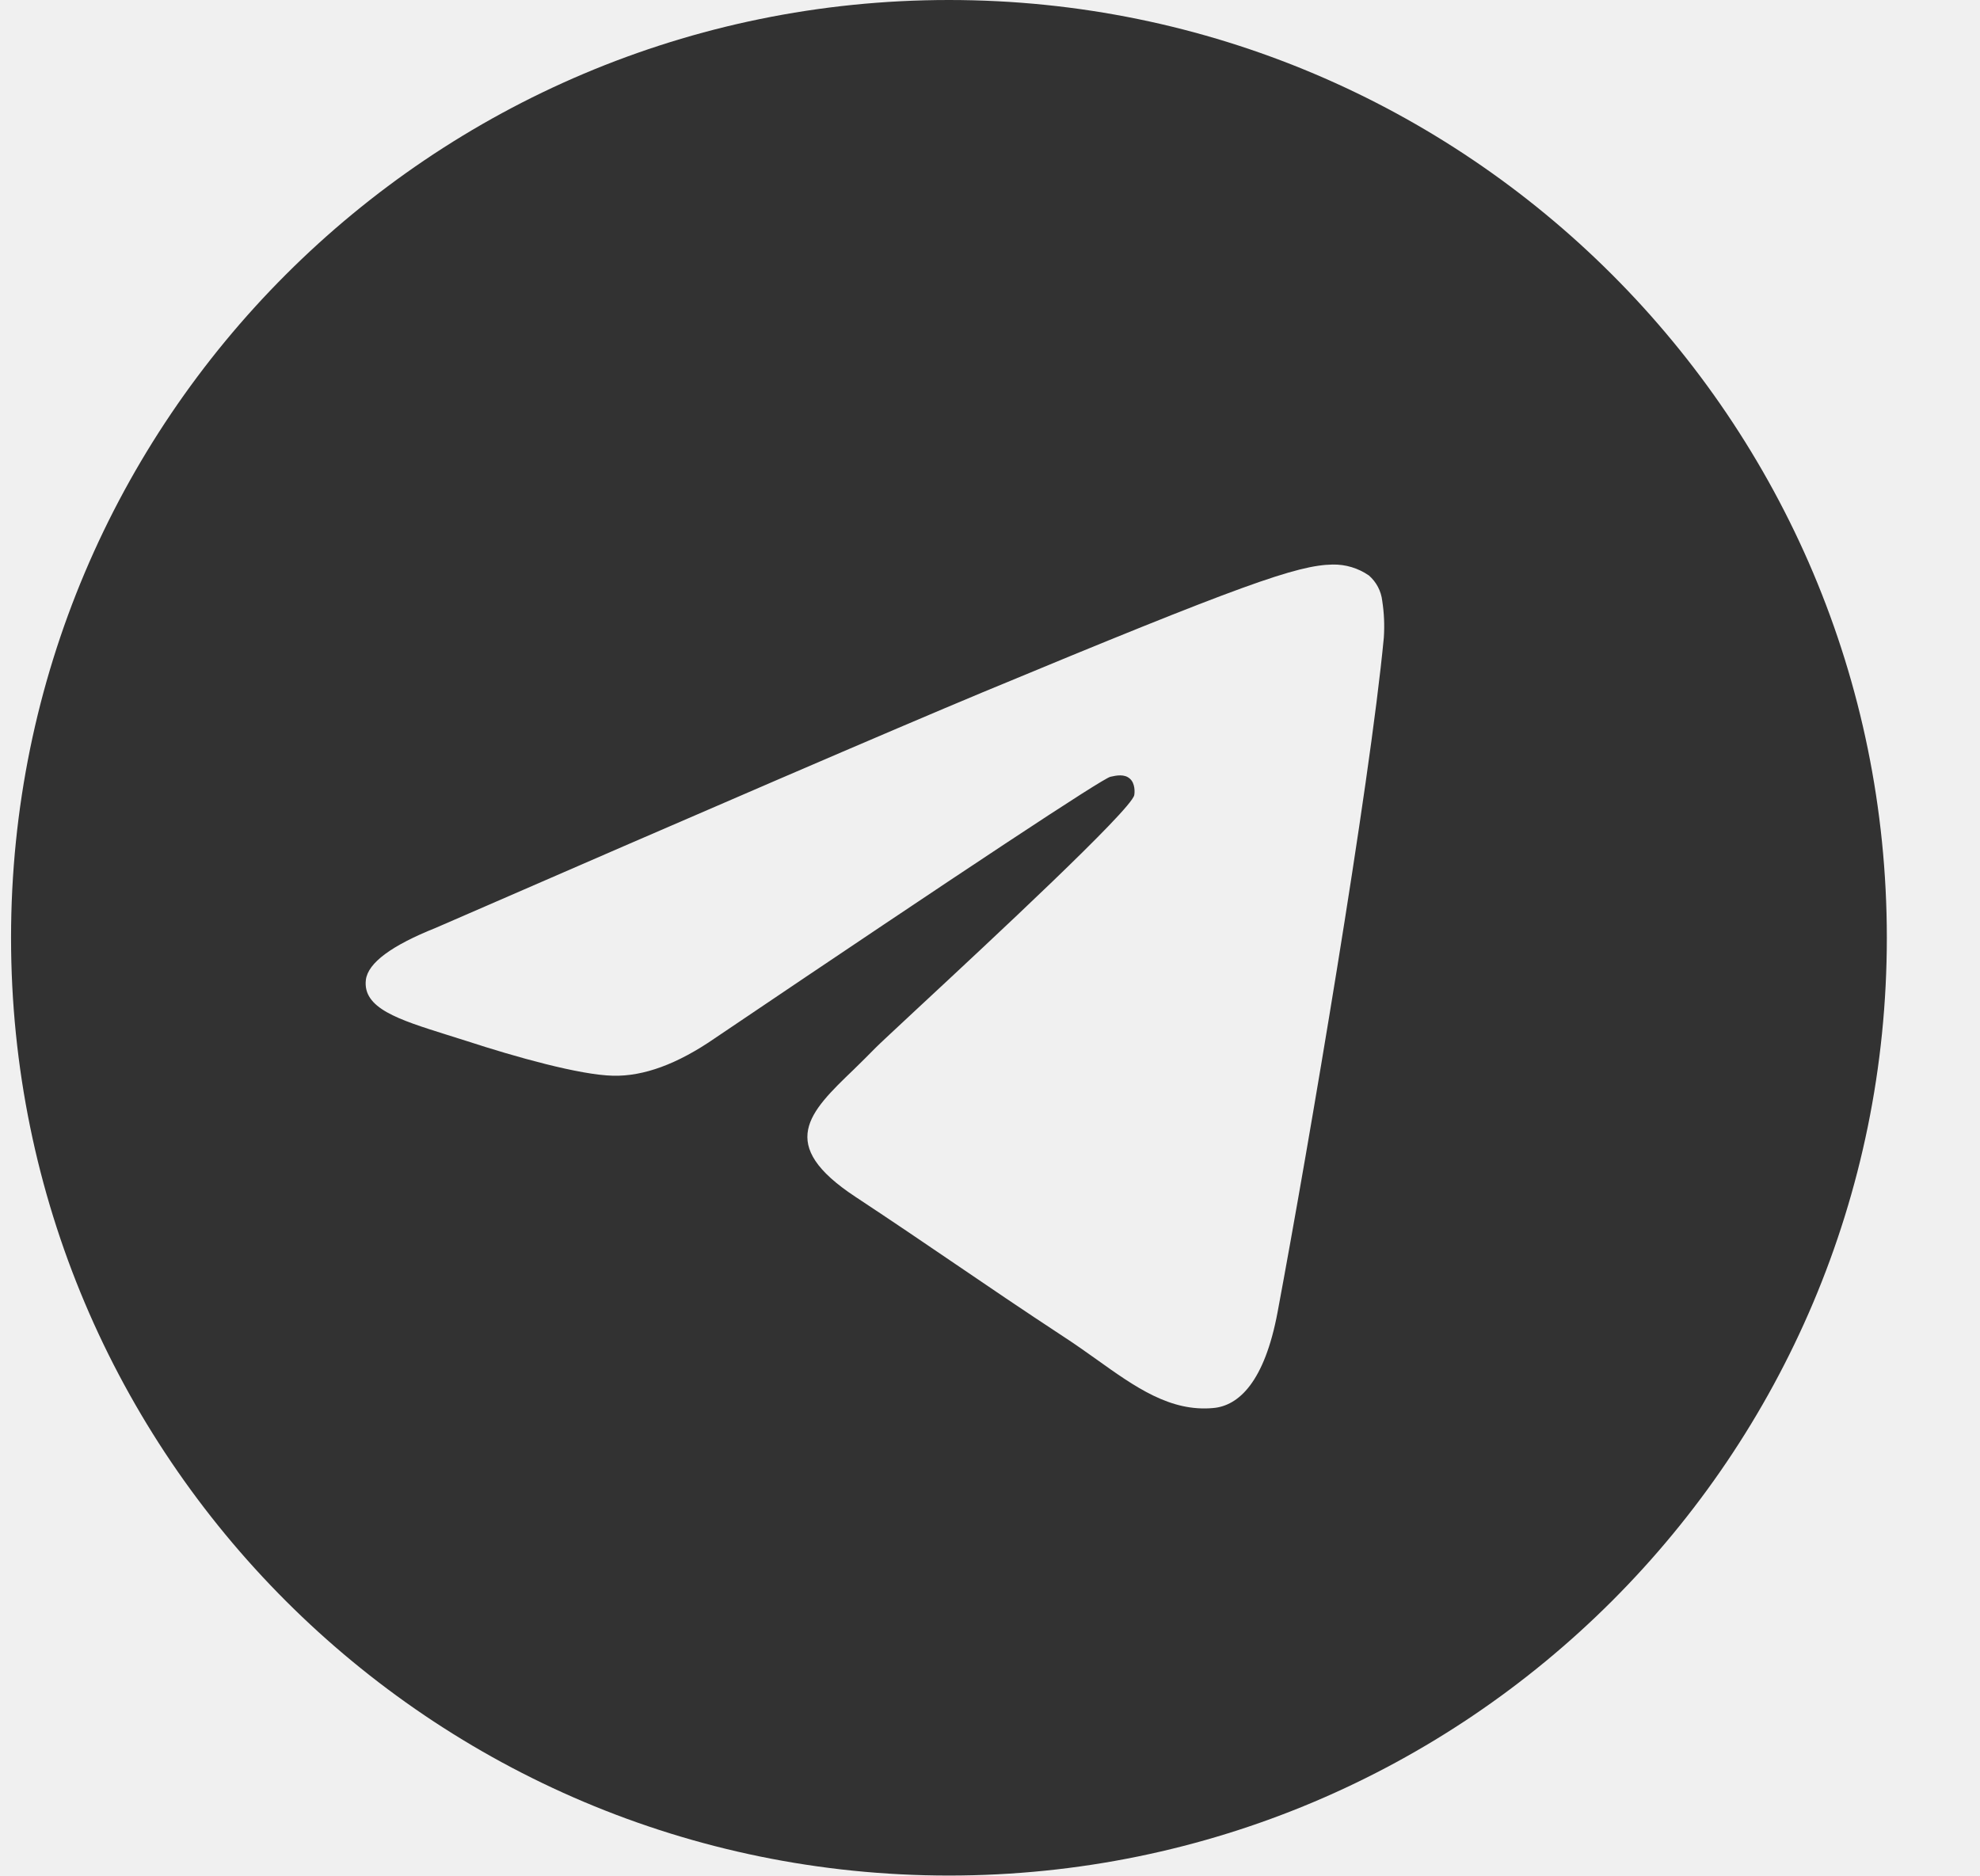
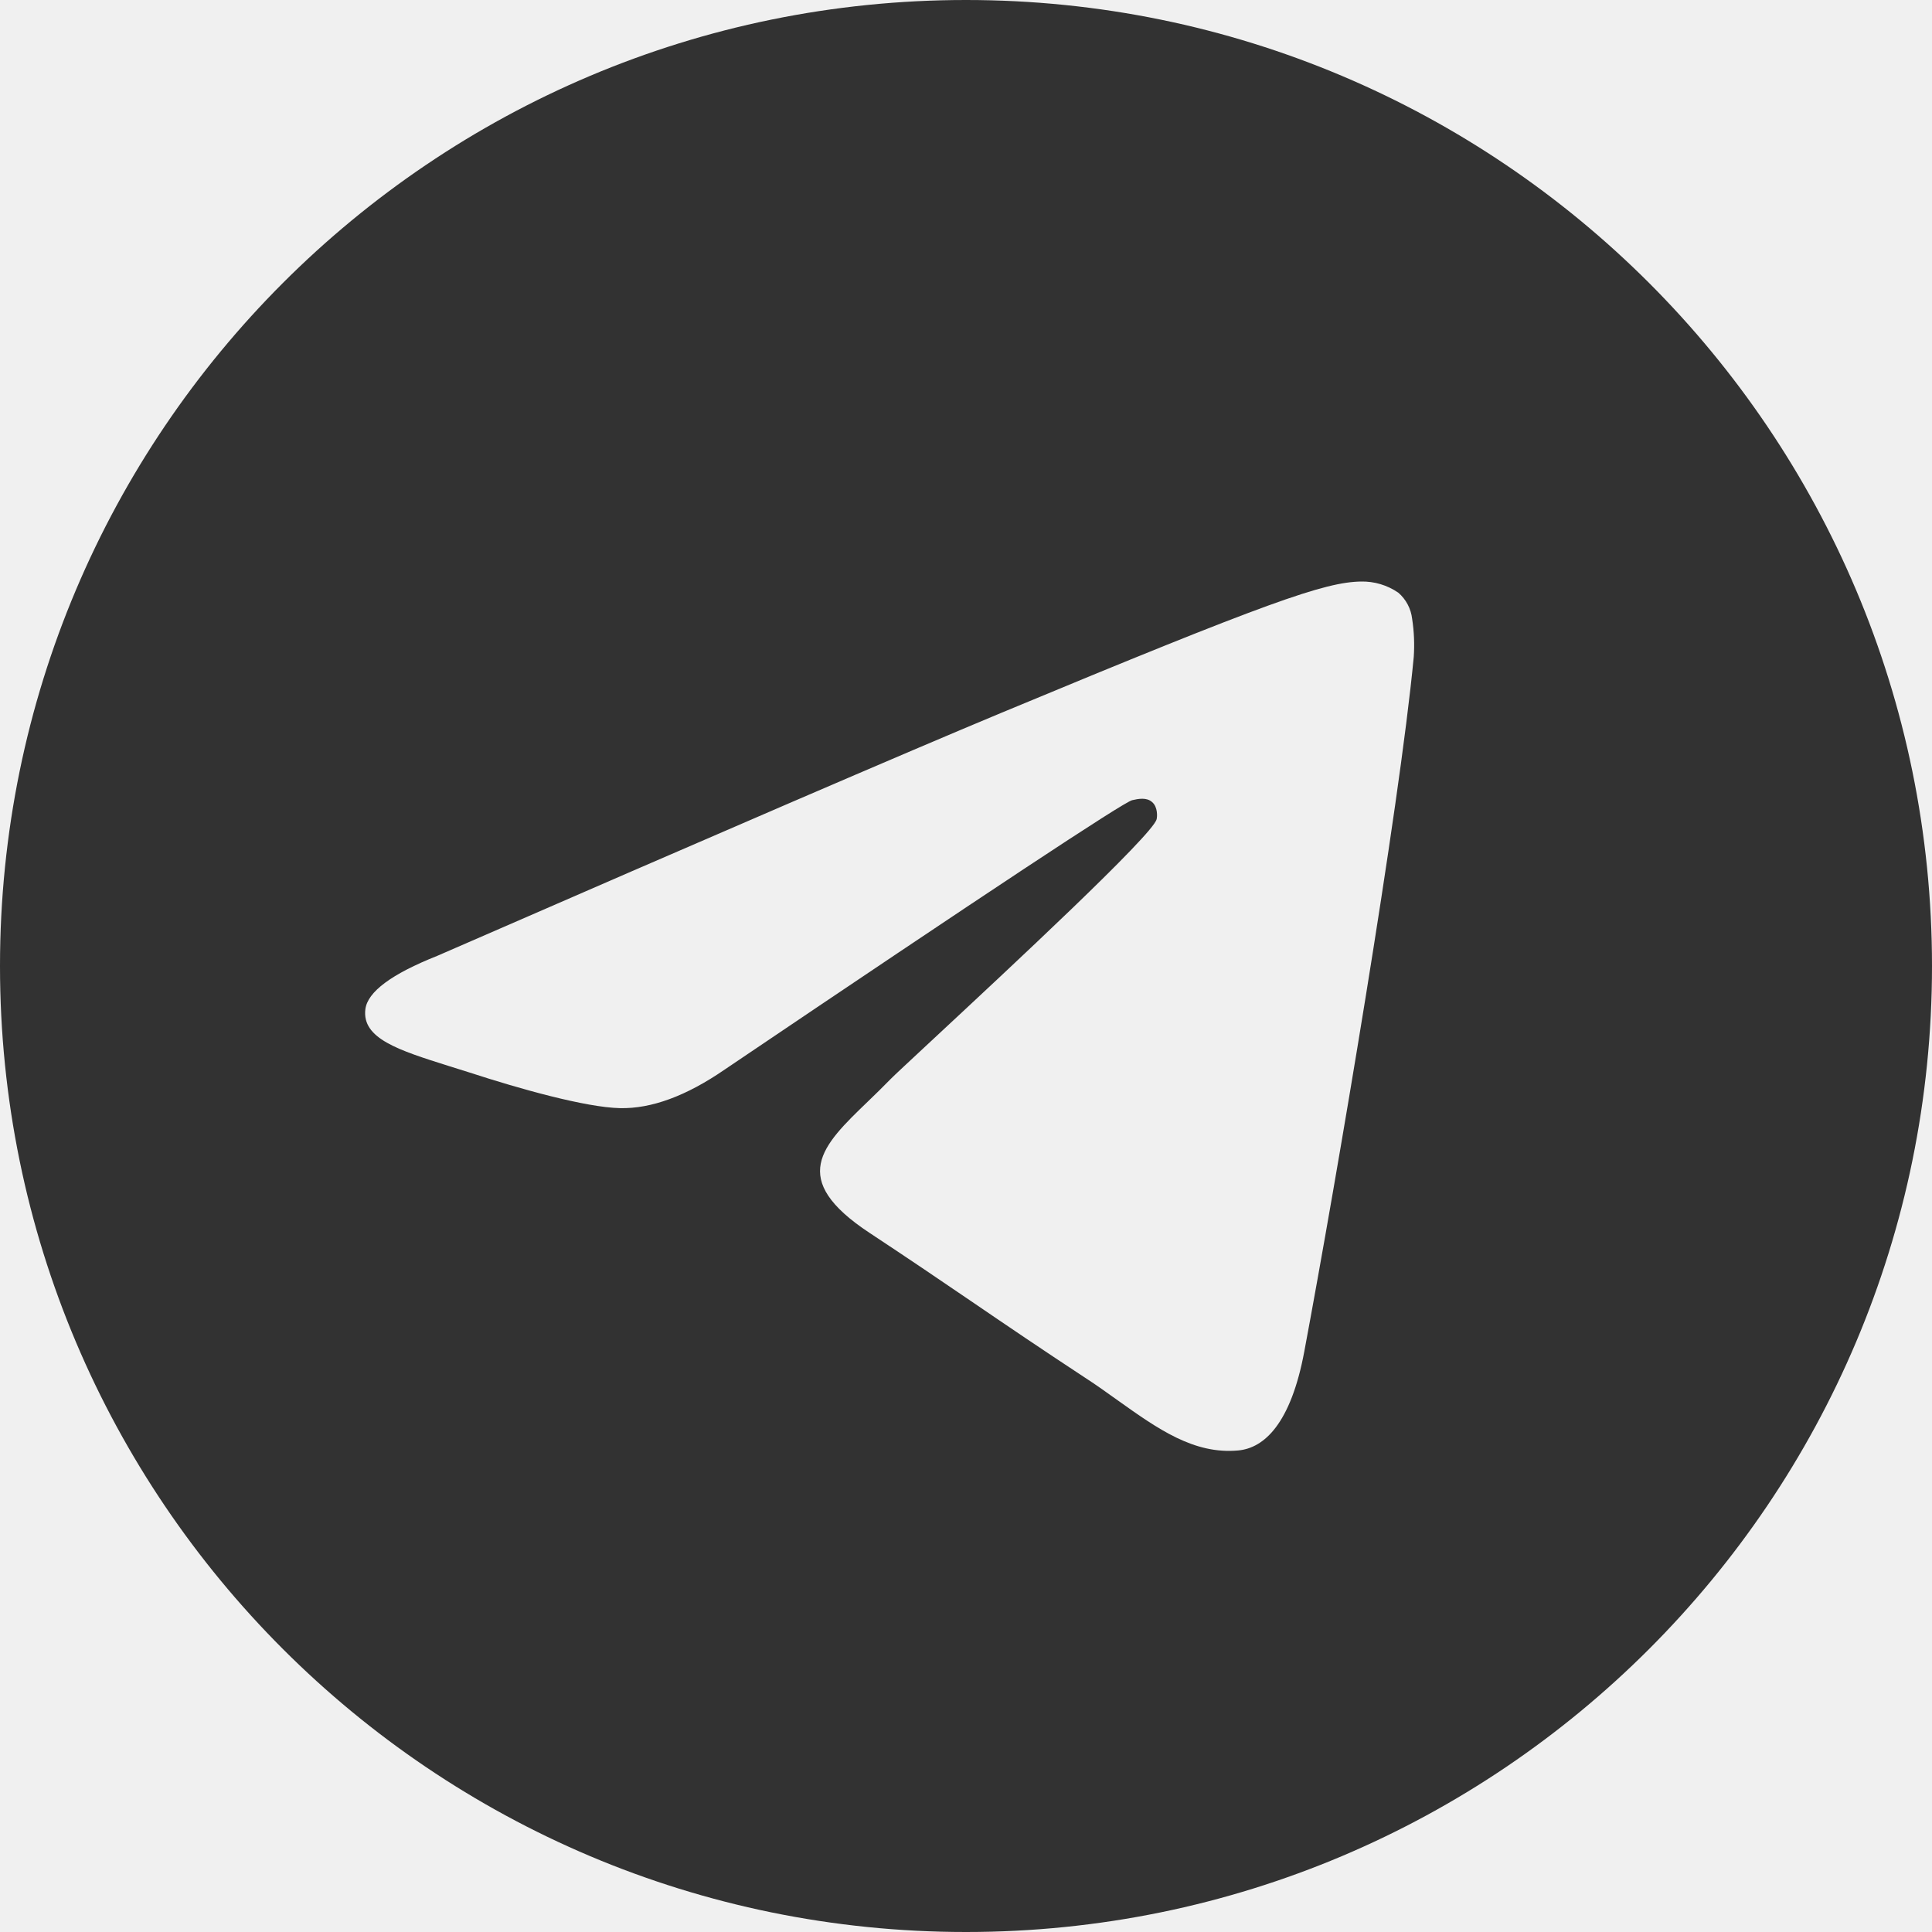
- <svg xmlns="http://www.w3.org/2000/svg" width="19" height="18" fill="none">
-   <g clip-path="url(#a)">
-     <path d="M18.106 9a9 9 0 1 1-18 0 9 9 0 0 1 18 0ZM9.43 6.644c-.875.365-2.625 1.119-5.249 2.261-.425.17-.649.336-.67.498-.033.273.31.381.777.528l.197.062c.459.15 1.078.324 1.398.331.293.007.618-.112.977-.36 2.451-1.655 3.717-2.49 3.795-2.509.057-.013.135-.029.187.018.053.046.047.135.042.159-.034.145-1.38 1.396-2.077 2.044-.217.203-.371.345-.403.378-.069.071-.14.14-.211.21-.428.411-.747.72.017 1.223.368.243.662.443.956.643.32.218.639.435 1.053.707.105.068.206.141.304.21.372.266.708.505 1.121.466.241-.022.49-.247.616-.922.298-1.594.884-5.047 1.019-6.47a1.598 1.598 0 0 0-.015-.354.38.38 0 0 0-.128-.244.592.592 0 0 0-.349-.105c-.337.006-.858.187-3.357 1.226Z" fill="#323232" />
-   </g>
-   <defs>
-     <clipPath id="a">
-       <path fill="#fff" transform="translate(.106)" d="M0 0h18v18H0z" />
-     </clipPath>
-   </defs>
+ <svg xmlns="http://www.w3.org/2000/svg" width="28" height="28" fill="none">
+   <path d="M28 14a14 14 0 1 1-28 0 14 14 0 0 1 28 0Zm-13.498-3.665c-1.361.567-4.084 1.74-8.165 3.518-.662.263-1.01.521-1.042.774-.052.425.482.593 1.208.822l.306.096c.714.233 1.677.504 2.176.515.455.01.96-.175 1.519-.56 3.813-2.575 5.781-3.875 5.904-3.903.087-.02.21-.045.29.028.083.072.074.21.065.247-.052.226-2.147 2.172-3.23 3.18-.338.315-.578.537-.627.588-.108.11-.217.218-.329.325-.665.64-1.162 1.12.027 1.904.572.378 1.03.688 1.487 1 .497.339.994.677 1.638 1.1.163.105.32.219.473.328.579.412 1.102.784 1.744.724.375-.035.761-.385.957-1.435.464-2.48 1.376-7.85 1.586-10.064a2.492 2.492 0 0 0-.023-.552.59.59 0 0 0-.2-.38.92.92 0 0 0-.542-.162c-.525.009-1.335.29-5.222 1.907Z" fill="#323232" />
</svg>
